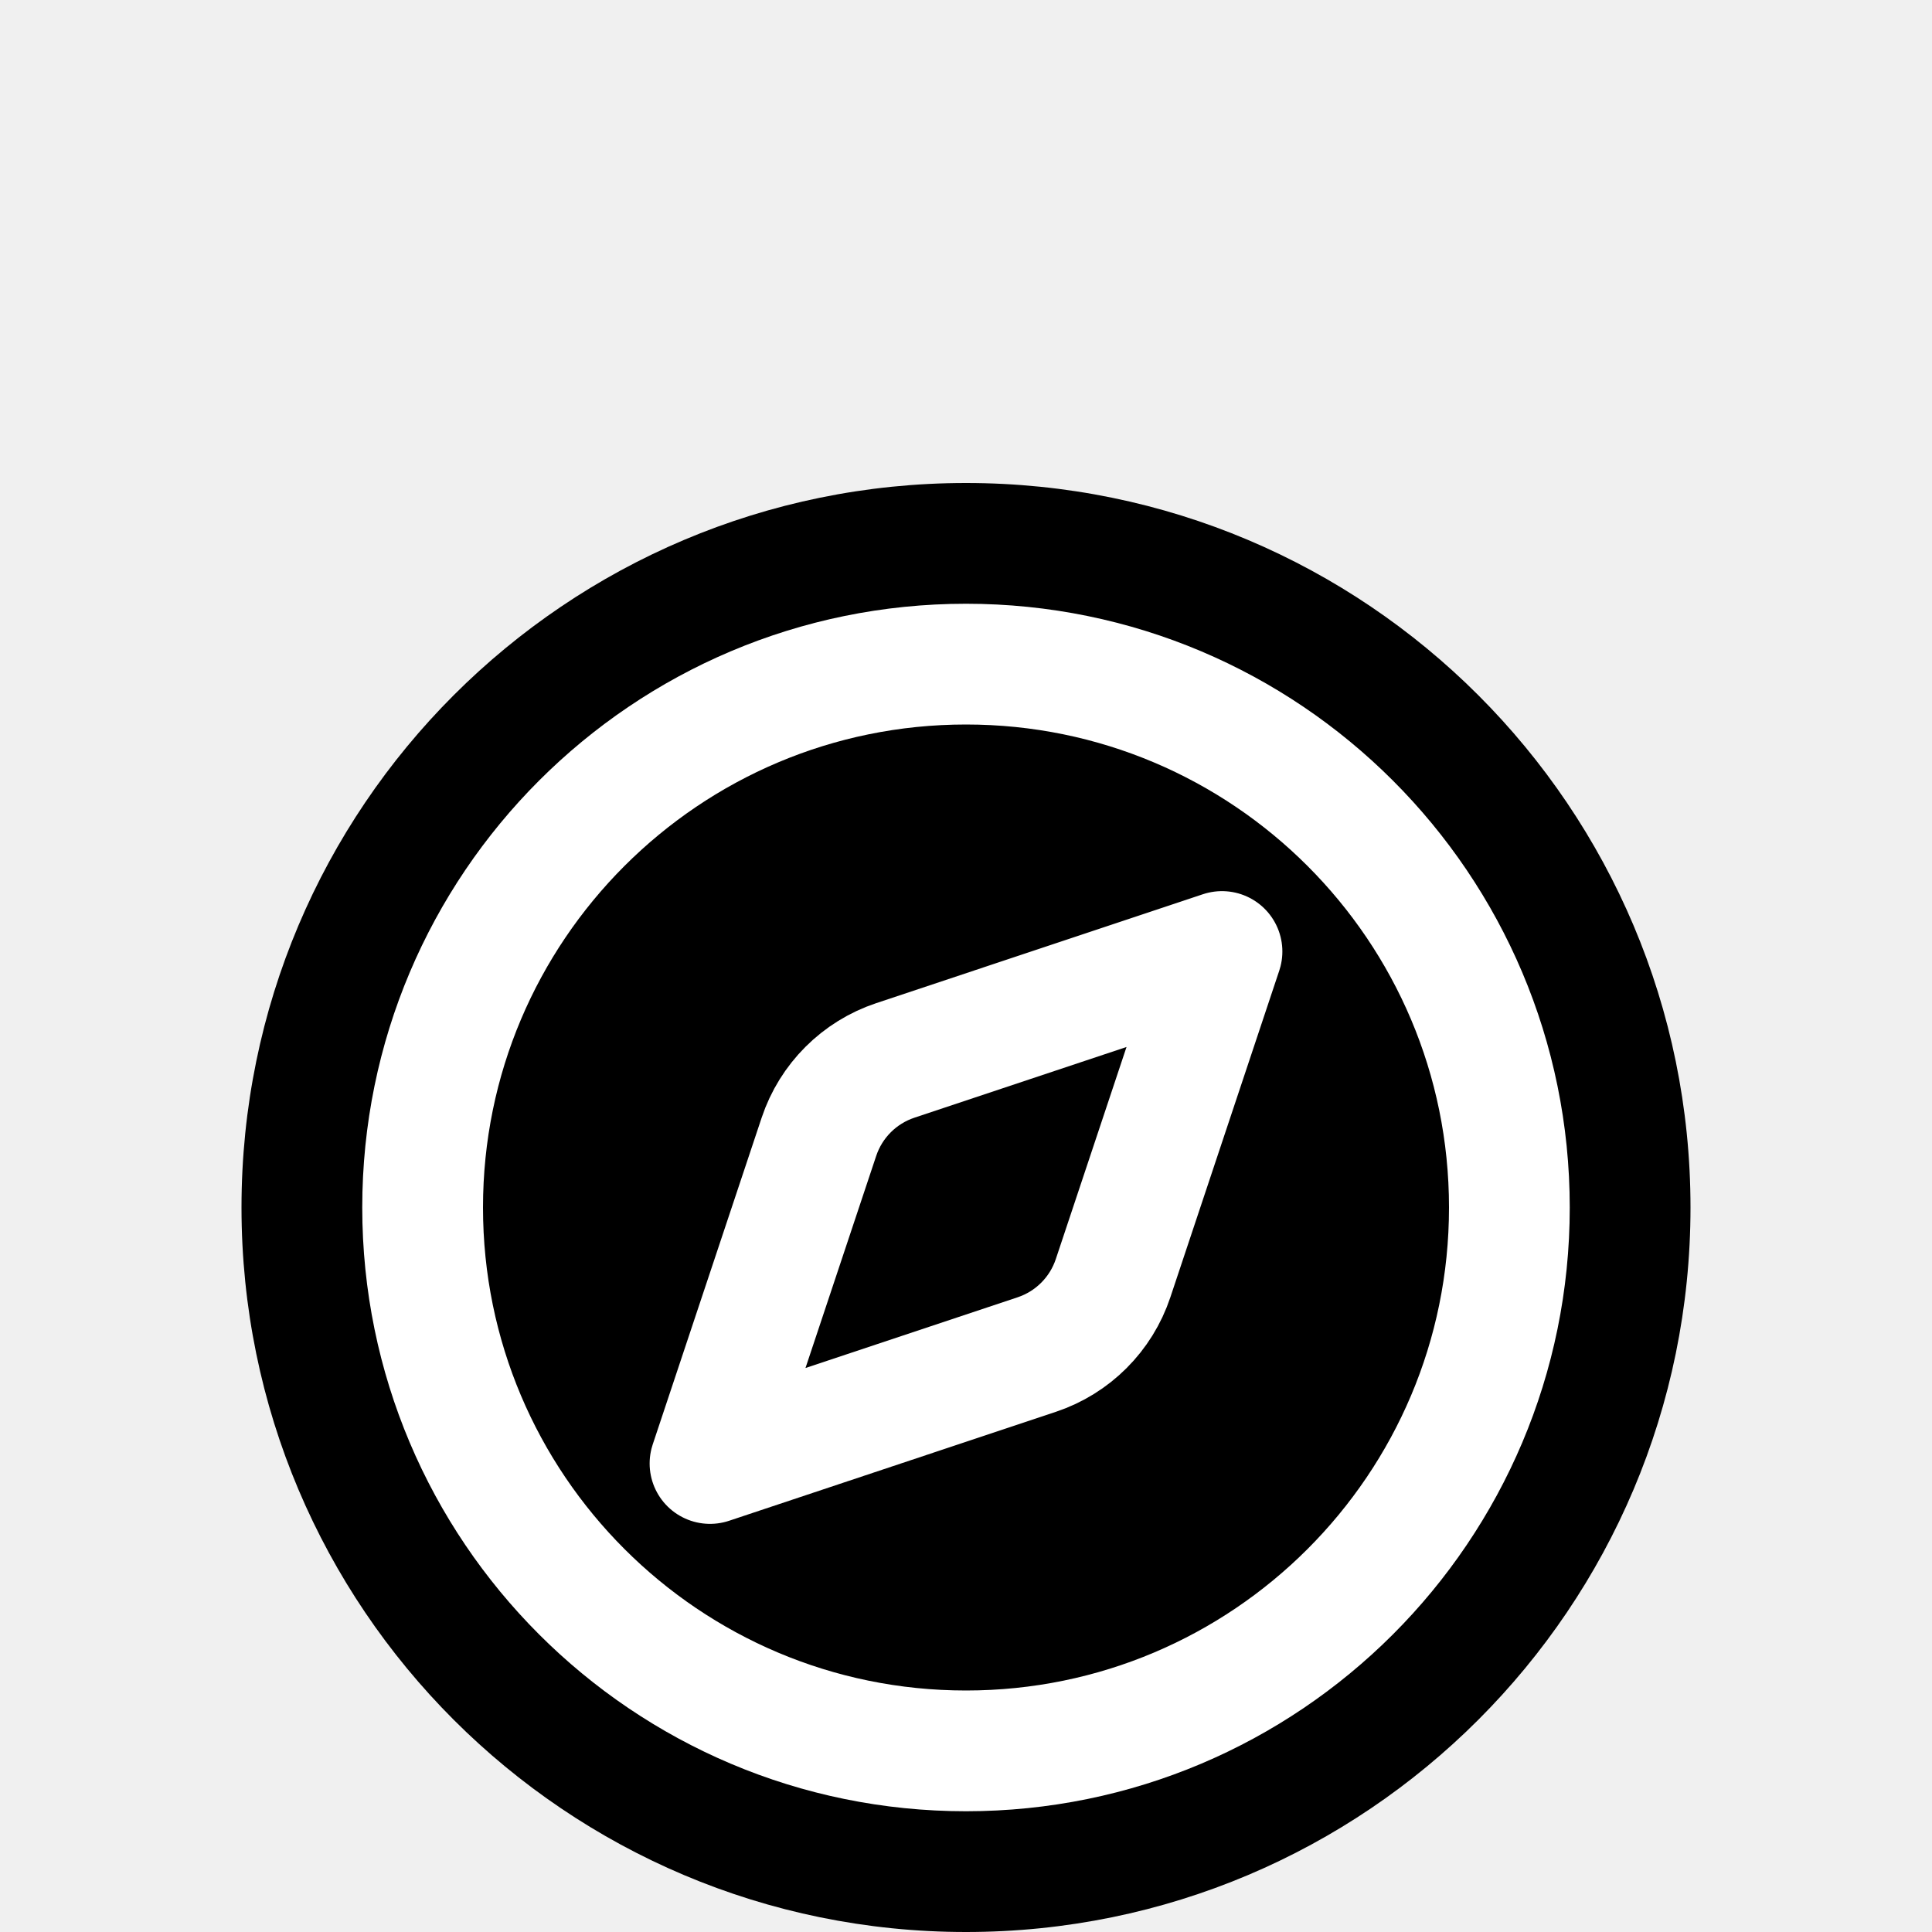
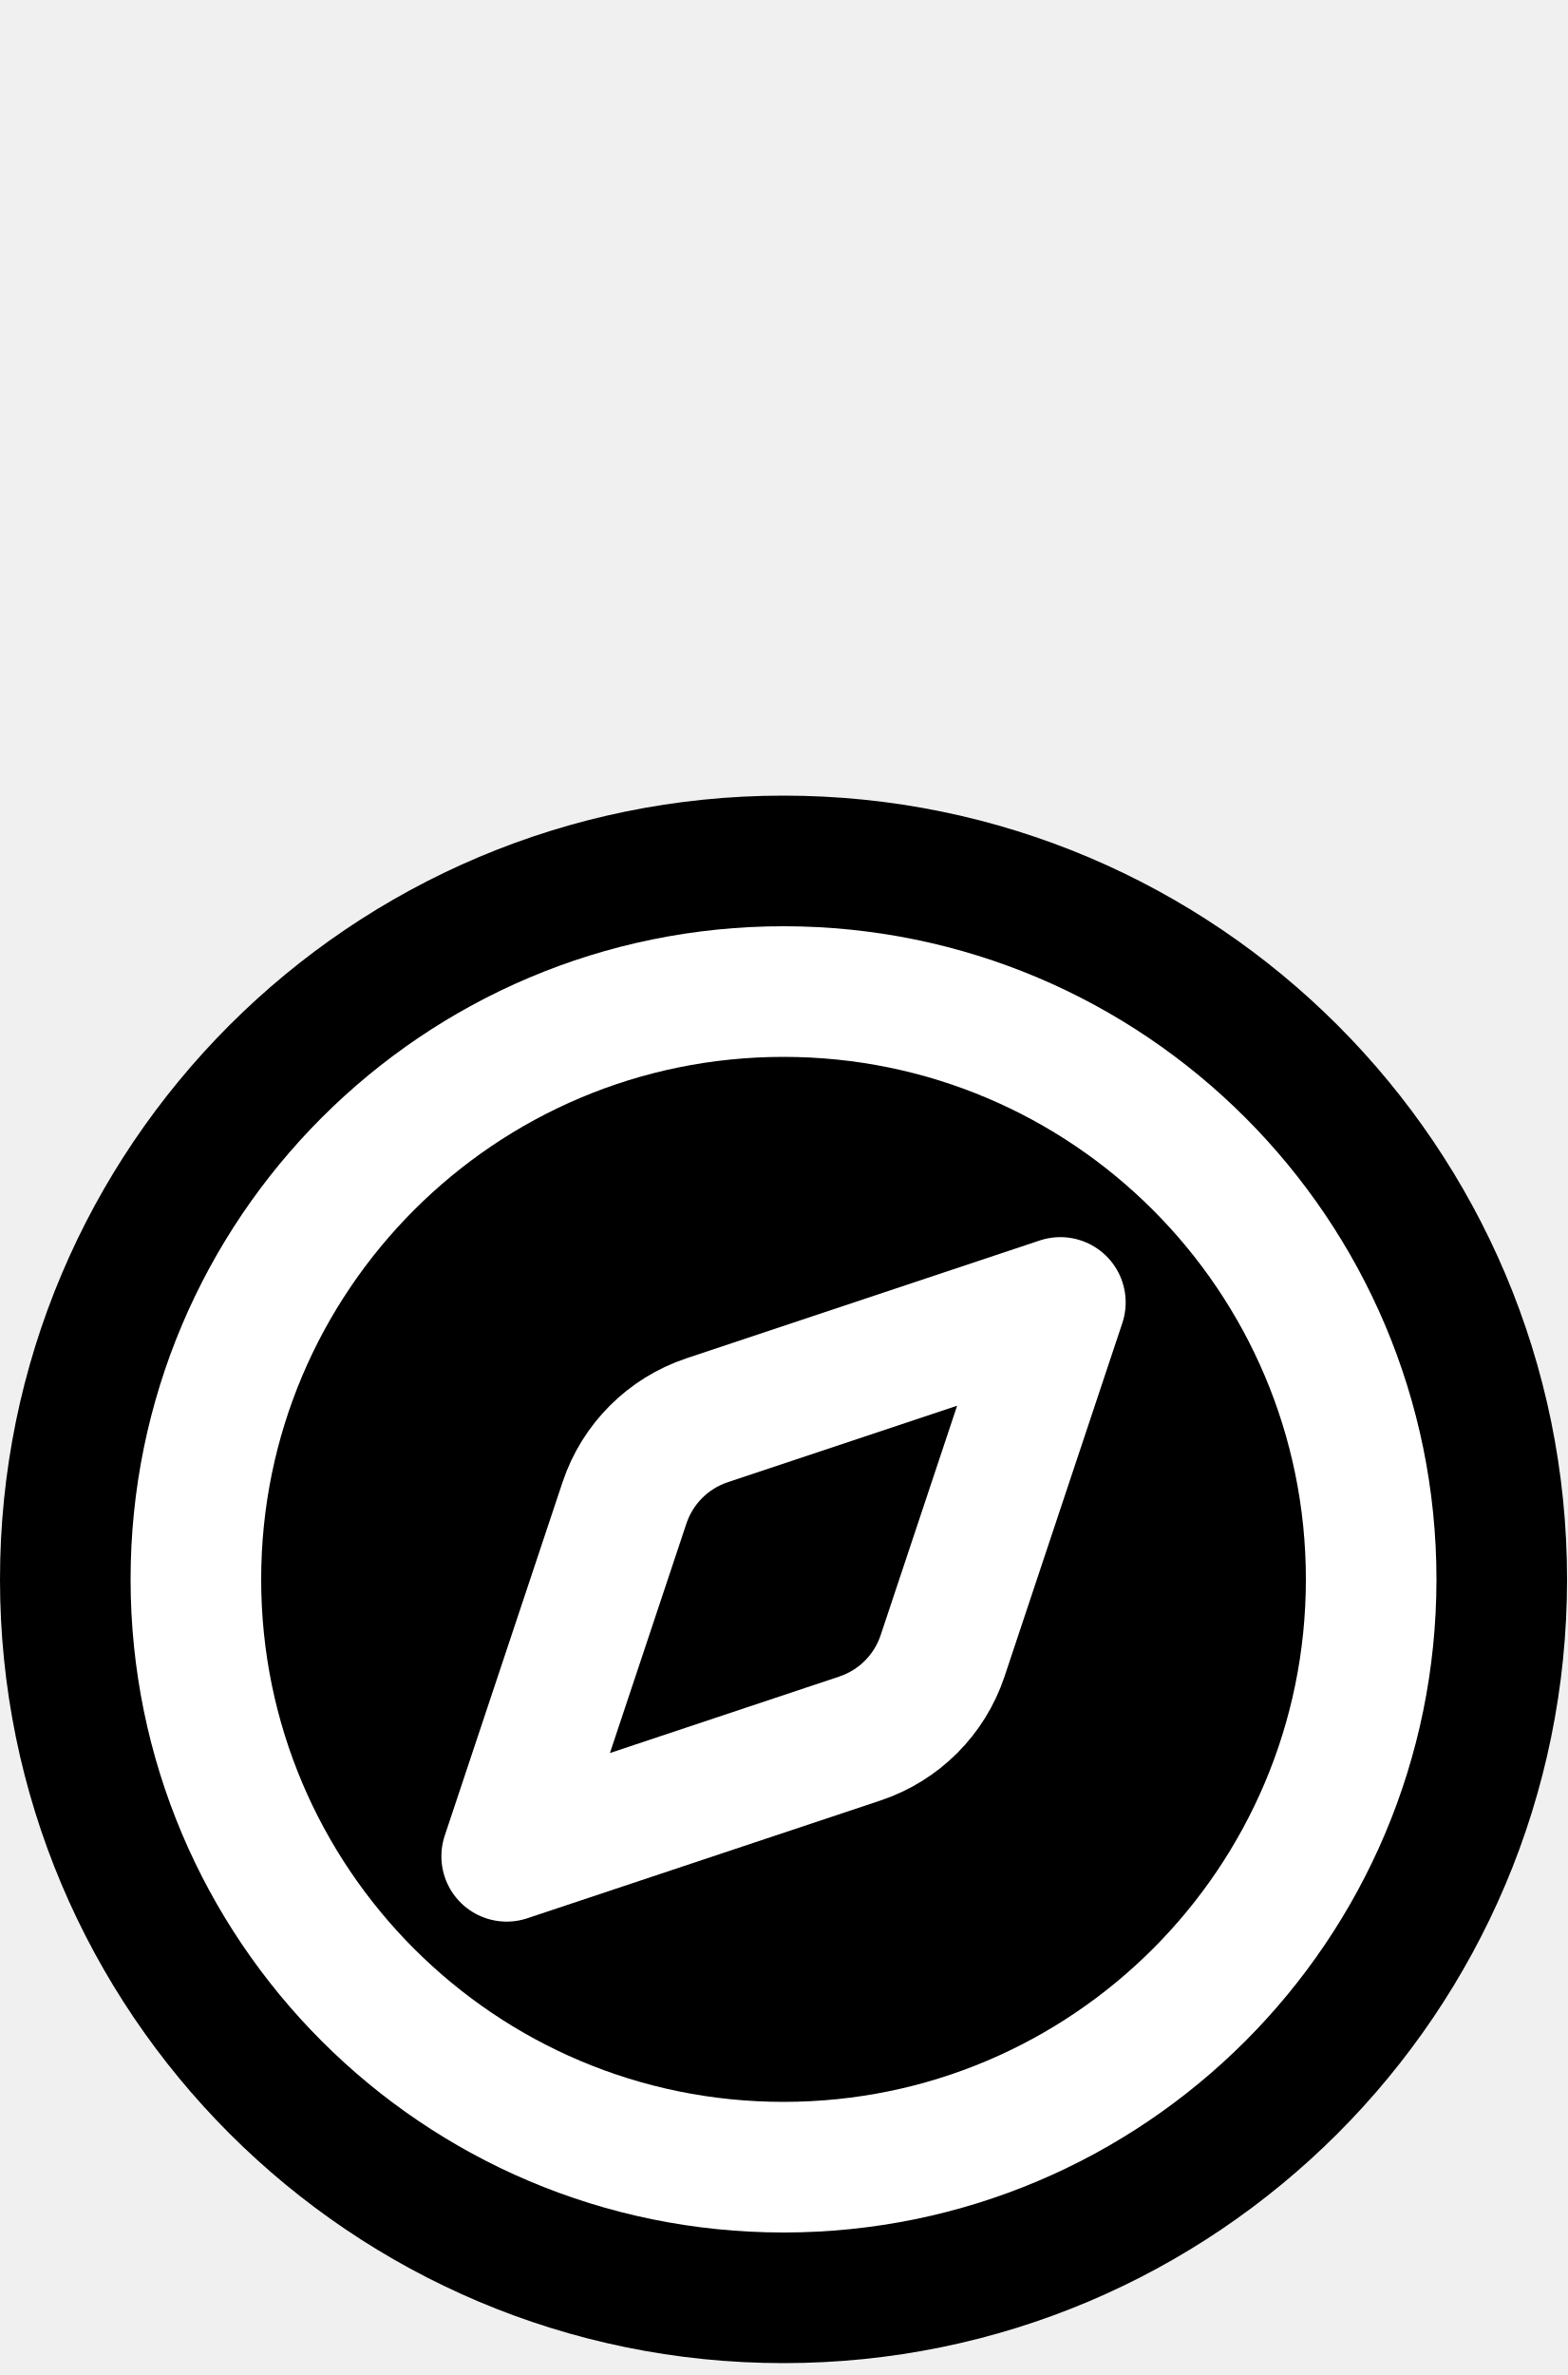
- <svg xmlns="http://www.w3.org/2000/svg" width="1em" height="1em" fill="none" stroke="white" stroke-linecap="round" stroke-linejoin="round" stroke-width="2" viewBox="0 0 24 32" aria-hidden="true">
-   <circle cx="12" cy="20" r="12" stroke-width="0" fill="black" />
-   <path d="m16.24 15.76-1.804 5.411a2 2 0 0 1-1.265 1.265L7.76 24.24l1.804-5.411a2 2 0 0 1 1.265-1.265z" />
-   <circle cx="12" cy="20" r="9" />
+ <svg xmlns="http://www.w3.org/2000/svg" width=".66em" height="1em" fill="none" stroke="white" stroke-linecap="round" stroke-linejoin="round" stroke-width="2" viewBox="0 0 24 36" aria-hidden="true">
+   <circle cx="12" cy="24" r="12" stroke-width="0" fill="black" />
+   <path d="m16.24 19.76-1.804 5.411a2 2 0 0 1-1.265 1.265L7.76 28.24l1.804-5.411a2 2 0 0 1 1.265-1.265z" />
+   <circle cx="12" cy="24" r="9" />
</svg>
